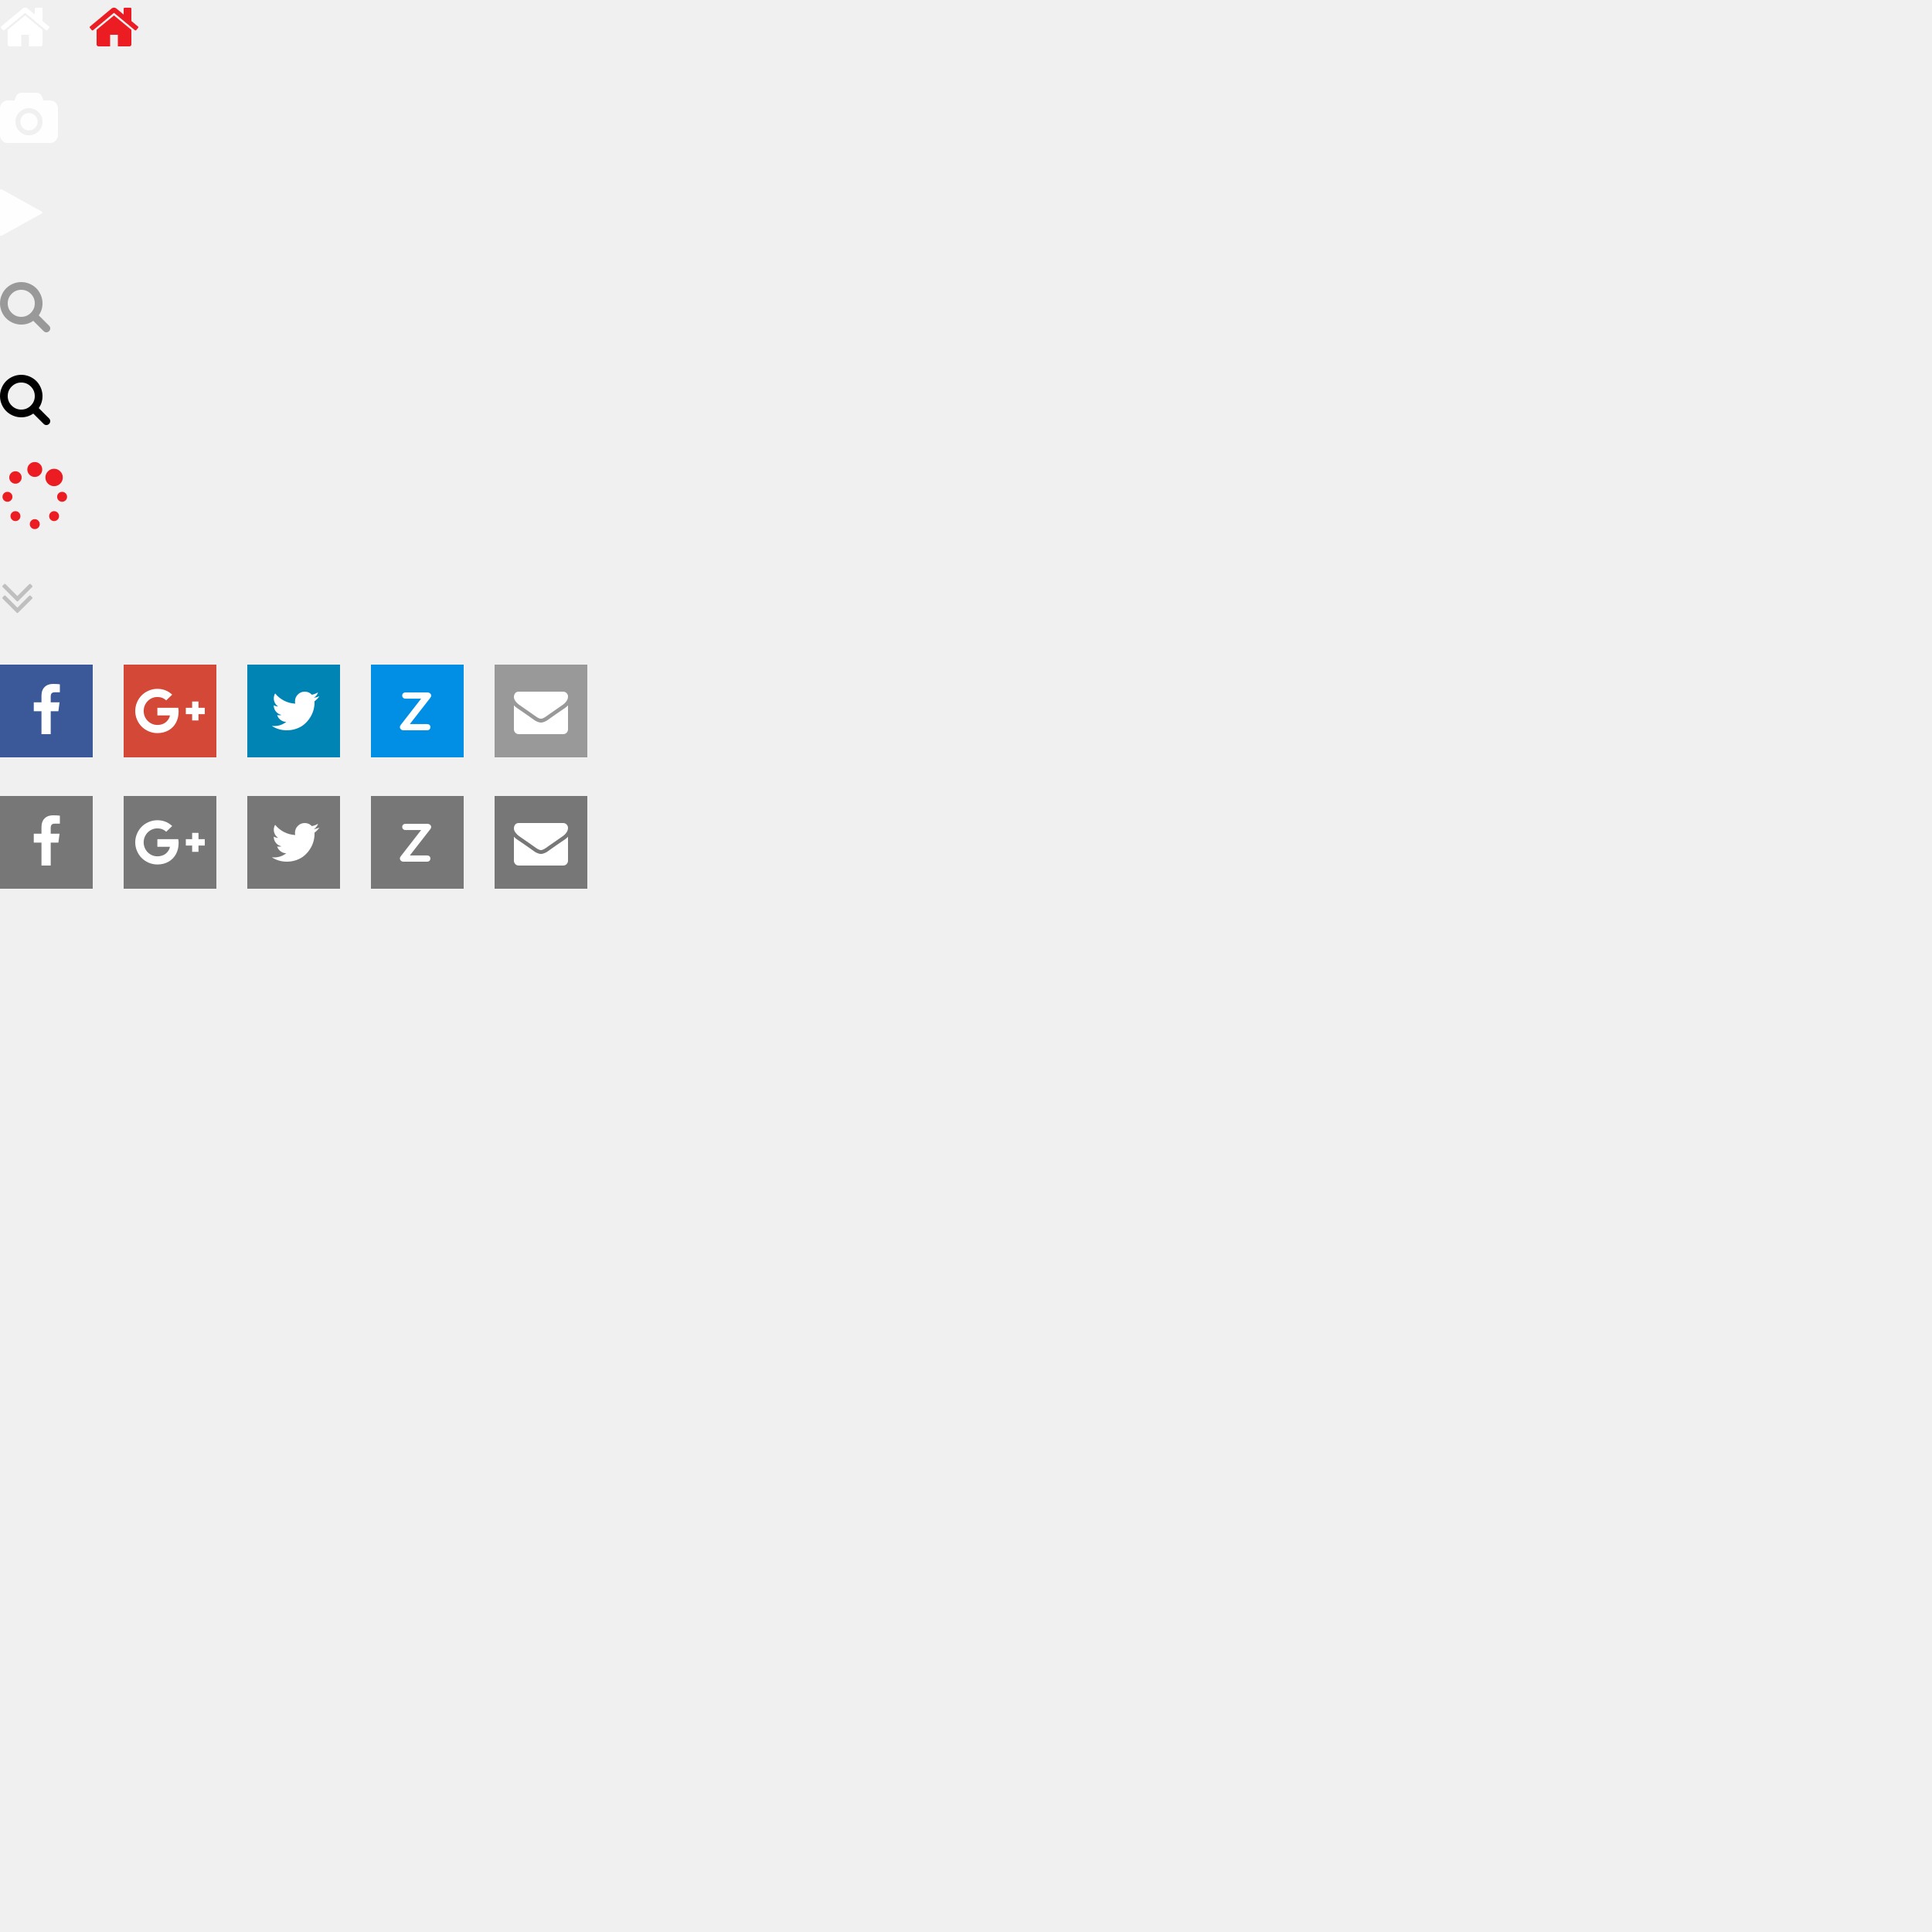
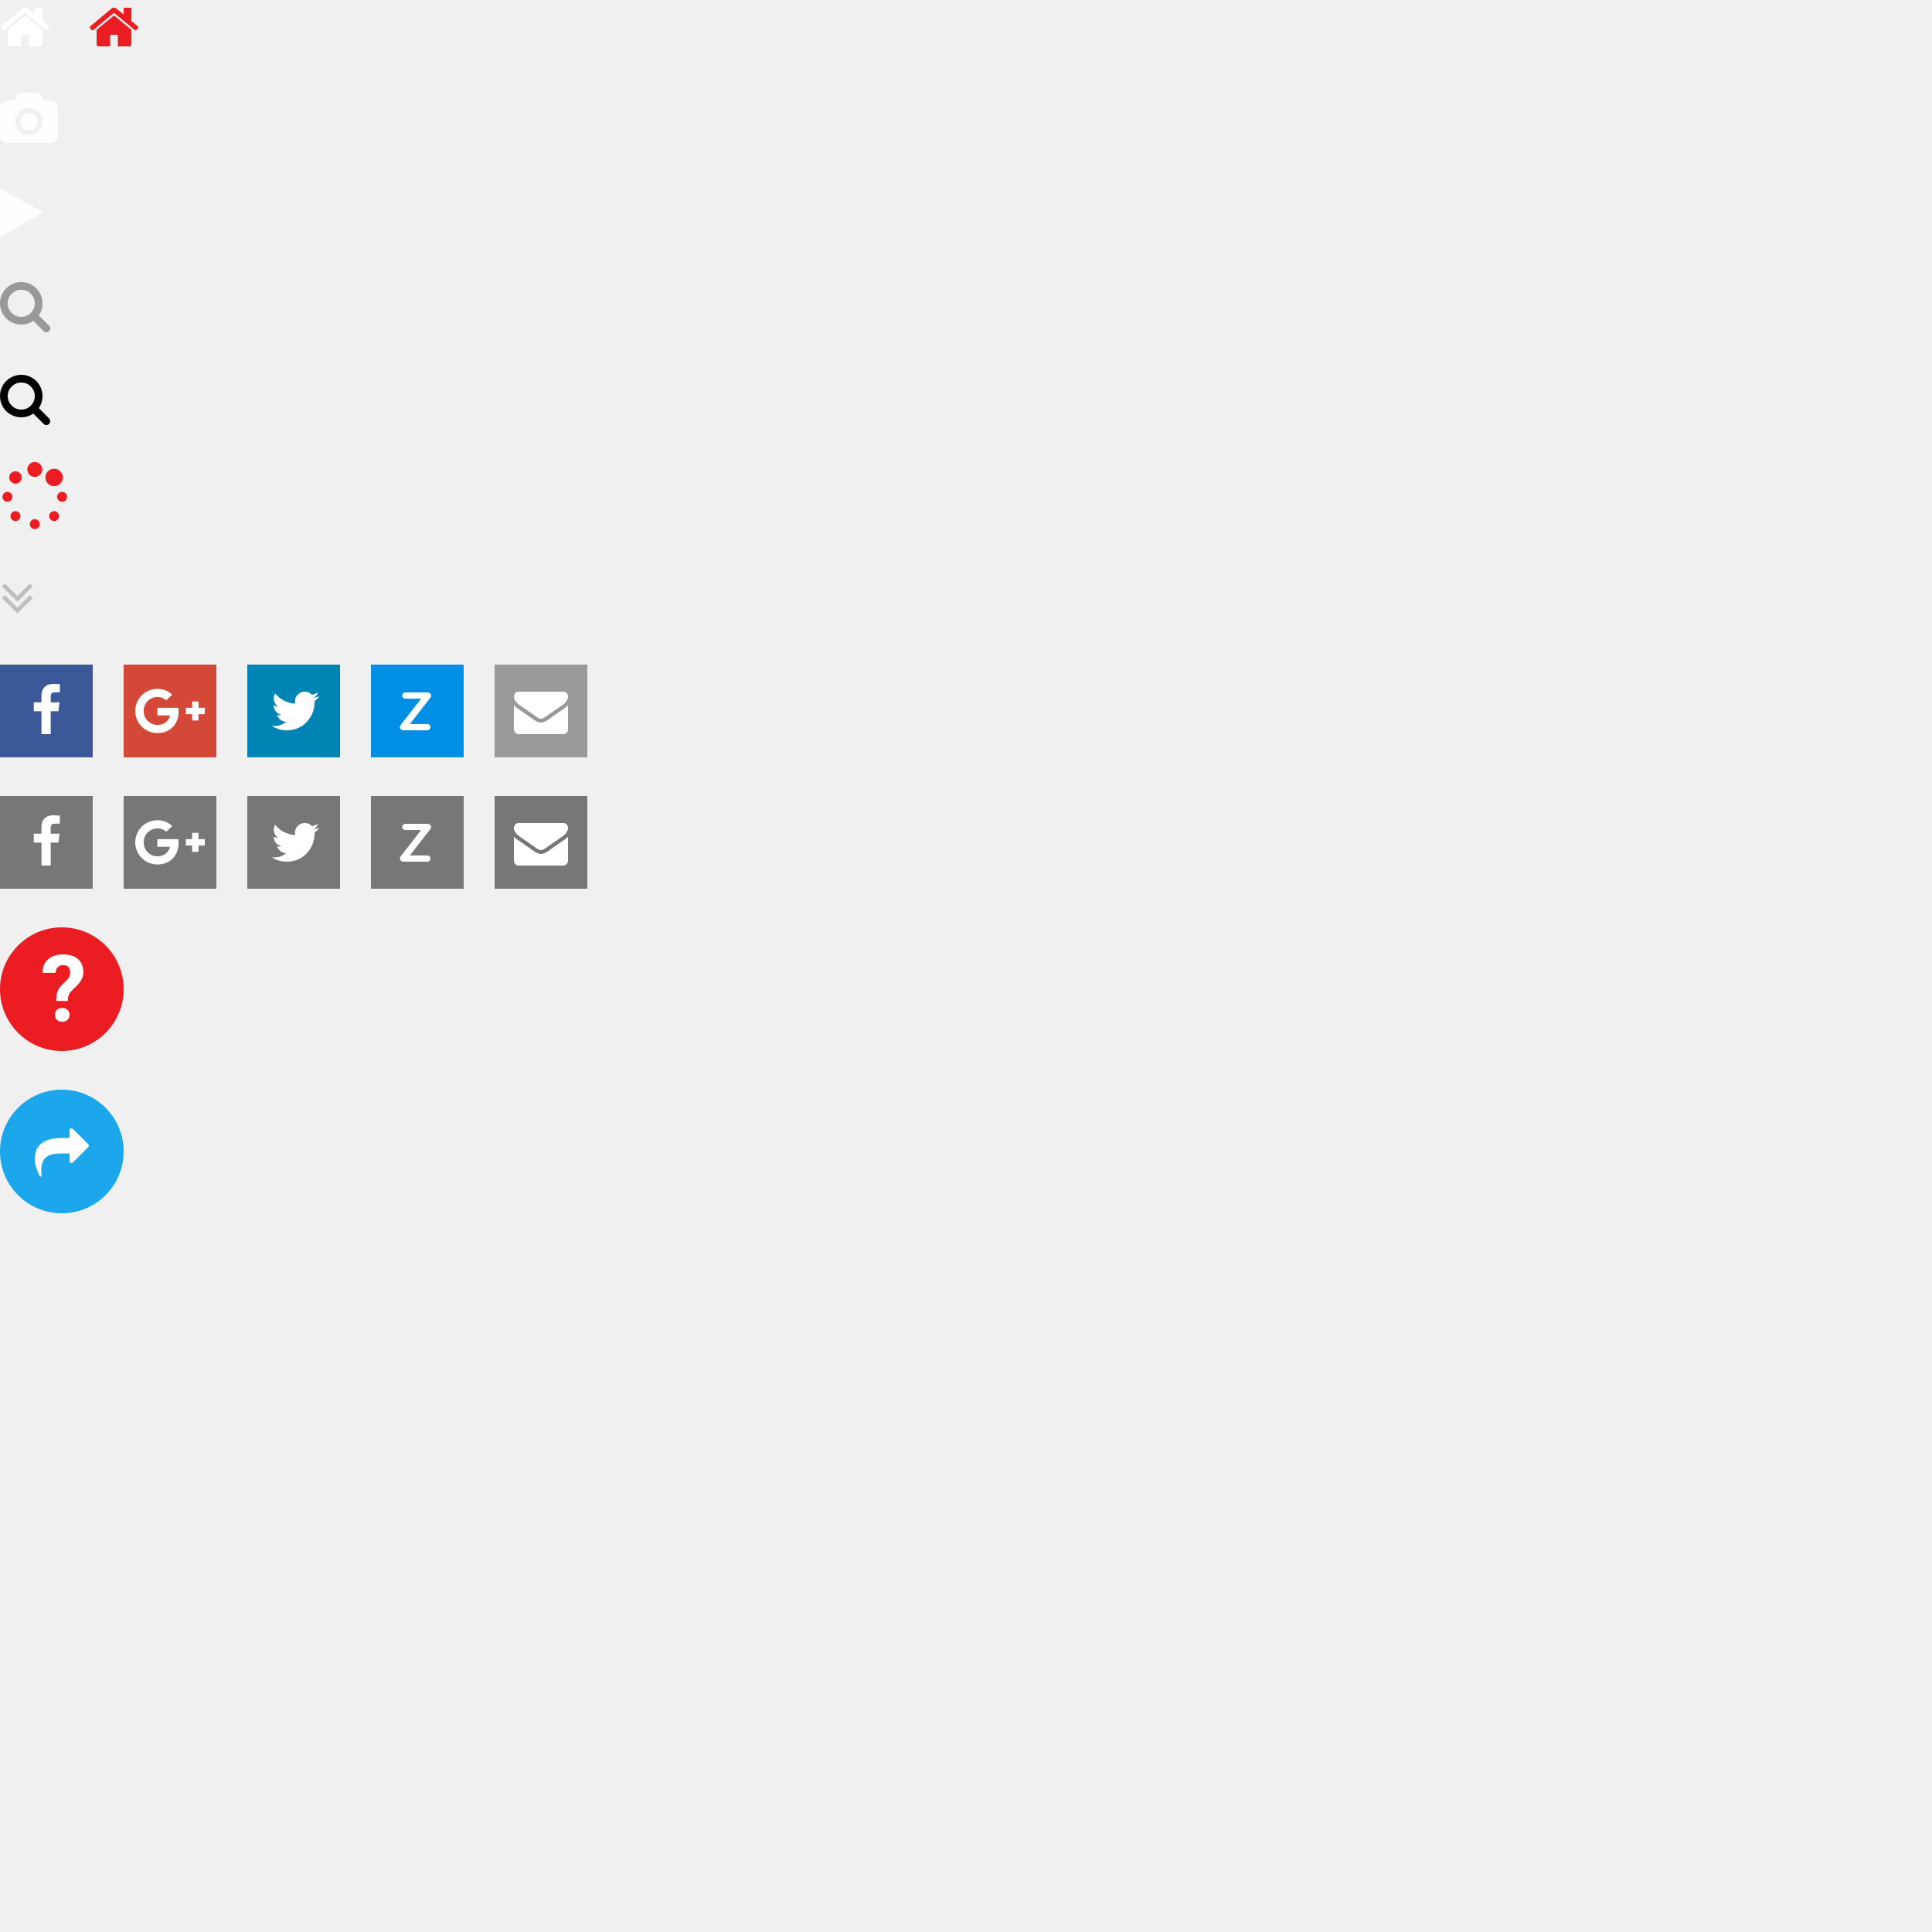
<svg xmlns="http://www.w3.org/2000/svg" width="500px" height="500px" viewBox="0 0 500 500" version="1.1">
  <defs />
  <g id="Layout" stroke="none" stroke-width="1" fill="none" fill-rule="evenodd">
    <g id="Sprites">
      <path d="M7.5,29.25 C8.12,29.25 8.65,29.47 9.09,29.91 C9.53,30.35 9.75,30.88 9.75,31.5 C9.75,32.12 9.53,32.65 9.09,33.09 C8.65,33.53 8.12,33.75 7.5,33.75 C6.88,33.75 6.35,33.53 5.91,33.09 C5.47,32.65 5.25,32.12 5.25,31.5 C5.25,30.88 5.47,30.35 5.91,29.91 C6.35,29.47 6.88,29.25 7.5,29.25 Z M13,26 C13.552,26 14.023,26.195 14.414,26.586 C14.805,26.977 15,27.448 15,28 L15,35 C15,35.552 14.805,36.023 14.414,36.414 C14.023,36.805 13.552,37 13,37 L2,37 C1.448,37 0.977,36.805 0.586,36.414 C0.195,36.023 0,35.552 0,35 L0,28 C0,27.448 0.195,26.977 0.586,26.586 C0.977,26.195 1.448,26 2,26 L3.75,26 L4.148,24.938 C4.247,24.682 4.428,24.462 4.691,24.277 C4.954,24.092 5.224,24 5.5,24 L9.5,24 C9.776,24 10.046,24.092 10.309,24.277 C10.572,24.462 10.753,24.682 10.852,24.938 L11.25,26 L13,26 Z M7.5,35 C8.464,35 9.288,34.658 9.973,33.973 C10.658,33.288 11,32.464 11,31.5 C11,30.536 10.658,29.712 9.973,29.027 C9.288,28.342 8.464,28 7.5,28 C6.536,28 5.712,28.342 5.027,29.027 C4.342,29.712 4,30.536 4,31.5 C4,32.464 4.342,33.288 5.027,33.973 C5.712,34.658 6.536,35 7.5,35 Z" id="" fill="#FFFFFF" opacity="0.9" />
      <path d="M10.812,55.242 L0.438,61.008 C0.318,61.076 0.215,61.083 0.129,61.031 C0.043,60.979 0,60.885 0,60.75 L0,49.25 C0,49.115 0.043,49.021 0.129,48.969 C0.215,48.917 0.318,48.924 0.438,48.992 L10.812,54.758 C10.932,54.826 10.992,54.906 10.992,55 C10.992,55.094 10.932,55.174 10.812,55.242 Z" id="" fill="#FFFFFF" opacity="0.9" />
      <path d="M11,7.75 L11,11.5 C11,11.635 10.951,11.753 10.852,11.852 C10.753,11.951 10.635,12 10.5,12 L7.5,12 L7.5,9 L5.5,9 L5.5,12 L2.5,12 C2.365,12 2.247,11.951 2.148,11.852 C2.049,11.753 2,11.635 2,11.5 L2,7.75 C2,7.745 2.001,7.737 2.004,7.727 C2.007,7.716 2.008,7.708 2.008,7.703 L6.5,4 L10.992,7.703 C10.997,7.714 11,7.729 11,7.75 Z M12.742,7.211 L12.258,7.789 C12.216,7.836 12.161,7.865 12.094,7.875 L12.07,7.875 C12.003,7.875 11.948,7.857 11.906,7.82 L6.5,3.312 L1.094,7.82 C1.031,7.862 0.969,7.88 0.906,7.875 C0.839,7.865 0.784,7.836 0.742,7.789 L0.258,7.211 C0.216,7.159 0.198,7.098 0.203,7.027 C0.208,6.957 0.237,6.901 0.289,6.859 L5.906,2.18 C6.073,2.044 6.271,1.977 6.5,1.977 C6.729,1.977 6.927,2.044 7.094,2.18 L9,3.773 L9,2.25 C9,2.177 9.023,2.117 9.07,2.07 C9.117,2.023 9.177,2 9.25,2 L10.75,2 C10.823,2 10.883,2.023 10.93,2.07 C10.977,2.117 11,2.177 11,2.25 L11,5.438 L12.711,6.859 C12.763,6.901 12.792,6.957 12.797,7.027 C12.802,7.098 12.784,7.159 12.742,7.211 Z" id="" fill="#FFFFFF" />
      <path d="M34,7.75 L34,11.5 C34,11.635 33.951,11.753 33.852,11.852 C33.753,11.951 33.635,12 33.5,12 L30.5,12 L30.5,9 L28.5,9 L28.5,12 L25.5,12 C25.365,12 25.247,11.951 25.148,11.852 C25.049,11.753 25,11.635 25,11.5 L25,7.75 C25,7.745 25.001,7.737 25.004,7.727 C25.007,7.716 25.008,7.708 25.008,7.703 L29.5,4 L33.992,7.703 C33.997,7.714 34,7.729 34,7.75 Z M35.742,7.211 L35.258,7.789 C35.216,7.836 35.161,7.865 35.094,7.875 L35.07,7.875 C35.003,7.875 34.948,7.857 34.906,7.82 L29.5,3.312 L24.094,7.82 C24.031,7.862 23.969,7.88 23.906,7.875 C23.839,7.865 23.784,7.836 23.742,7.789 L23.258,7.211 C23.216,7.159 23.198,7.098 23.203,7.027 C23.208,6.957 23.237,6.901 23.289,6.859 L28.906,2.18 C29.073,2.044 29.271,1.977 29.5,1.977 C29.729,1.977 29.927,2.044 30.094,2.18 L32,3.773 L32,2.25 C32,2.177 32.023,2.117 32.07,2.07 C32.117,2.023 32.177,2 32.25,2 L33.75,2 C33.823,2 33.883,2.023 33.93,2.07 C33.977,2.117 34,2.177 34,2.25 L34,5.438 L35.711,6.859 C35.763,6.901 35.792,6.957 35.797,7.027 C35.802,7.098 35.784,7.159 35.742,7.211 Z" id="-copy" fill="#EC1C23" />
      <path d="M9,78.5 C9,77.536 8.658,76.712 7.973,76.027 C7.288,75.342 6.464,75 5.5,75 C4.536,75 3.712,75.342 3.027,76.027 C2.342,76.712 2,77.536 2,78.5 C2,79.464 2.342,80.288 3.027,80.973 C3.712,81.658 4.536,82 5.5,82 C6.464,82 7.288,81.658 7.973,80.973 C8.658,80.288 9,79.464 9,78.5 Z M13,85 C13,85.271 12.901,85.505 12.703,85.703 C12.505,85.901 12.271,86 12,86 C11.719,86 11.484,85.901 11.297,85.703 L8.617,83.031 C7.685,83.677 6.646,84 5.5,84 C4.755,84 4.043,83.855 3.363,83.566 C2.684,83.277 2.098,82.887 1.605,82.395 C1.113,81.902 0.723,81.316 0.434,80.637 C0.145,79.957 0,79.245 0,78.5 C0,77.755 0.145,77.043 0.434,76.363 C0.723,75.684 1.113,75.098 1.605,74.605 C2.098,74.113 2.684,73.723 3.363,73.434 C4.043,73.145 4.755,73 5.5,73 C6.245,73 6.957,73.145 7.637,73.434 C8.316,73.723 8.902,74.113 9.395,74.605 C9.887,75.098 10.277,75.684 10.566,76.363 C10.855,77.043 11,77.755 11,78.5 C11,79.646 10.677,80.685 10.031,81.617 L12.711,84.297 C12.904,84.49 13,84.724 13,85 Z" id="" fill="#999999" />
      <path d="M9,102.5 C9,101.536 8.658,100.712 7.973,100.027 C7.288,99.342 6.464,99 5.5,99 C4.536,99 3.712,99.342 3.027,100.027 C2.342,100.712 2,101.536 2,102.5 C2,103.464 2.342,104.288 3.027,104.973 C3.712,105.658 4.536,106 5.5,106 C6.464,106 7.288,105.658 7.973,104.973 C8.658,104.288 9,103.464 9,102.5 Z M13,109 C13,109.271 12.901,109.505 12.703,109.703 C12.505,109.901 12.271,110 12,110 C11.719,110 11.484,109.901 11.297,109.703 L8.617,107.031 C7.685,107.677 6.646,108 5.5,108 C4.755,108 4.043,107.855 3.363,107.566 C2.684,107.277 2.098,106.887 1.605,106.395 C1.113,105.902 0.723,105.316 0.434,104.637 C0.145,103.957 0,103.245 0,102.5 C0,101.755 0.145,101.043 0.434,100.363 C0.723,99.684 1.113,99.098 1.605,98.605 C2.098,98.113 2.684,97.723 3.363,97.434 C4.043,97.145 4.755,97 5.5,97 C6.245,97 6.957,97.145 7.637,97.434 C8.316,97.723 8.902,98.113 9.395,98.605 C9.887,99.098 10.277,99.684 10.566,100.363 C10.855,101.043 11,101.755 11,102.5 C11,103.646 10.677,104.685 10.031,105.617 L12.711,108.297 C12.904,108.49 13,108.724 13,109 Z" id="-copy" fill="#000000" />
      <path d="M5.283,133.574 C5.283,133.929 5.158,134.232 4.907,134.483 C4.656,134.734 4.353,134.859 3.998,134.859 C3.65,134.859 3.348,134.732 3.094,134.478 C2.839,134.223 2.712,133.922 2.712,133.574 C2.712,133.219 2.838,132.916 3.089,132.665 C3.34,132.414 3.643,132.288 3.998,132.288 C4.353,132.288 4.656,132.414 4.907,132.665 C5.158,132.916 5.283,133.219 5.283,133.574 Z M10.286,135.643 C10.286,135.998 10.16,136.301 9.909,136.552 C9.658,136.803 9.355,136.929 9,136.929 C8.645,136.929 8.342,136.803 8.091,136.552 C7.84,136.301 7.714,135.998 7.714,135.643 C7.714,135.288 7.84,134.985 8.091,134.734 C8.342,134.483 8.645,134.357 9,134.357 C9.355,134.357 9.658,134.483 9.909,134.734 C10.16,134.985 10.286,135.288 10.286,135.643 Z M3.214,128.571 C3.214,128.926 3.089,129.229 2.838,129.48 C2.586,129.732 2.283,129.857 1.929,129.857 C1.574,129.857 1.271,129.732 1.02,129.48 C0.768,129.229 0.643,128.926 0.643,128.571 C0.643,128.217 0.768,127.914 1.02,127.662 C1.271,127.411 1.574,127.286 1.929,127.286 C2.283,127.286 2.586,127.411 2.838,127.662 C3.089,127.914 3.214,128.217 3.214,128.571 Z M15.288,133.574 C15.288,133.922 15.161,134.223 14.906,134.478 C14.652,134.732 14.35,134.859 14.002,134.859 C13.647,134.859 13.344,134.734 13.093,134.483 C12.842,134.232 12.717,133.929 12.717,133.574 C12.717,133.219 12.842,132.916 13.093,132.665 C13.344,132.414 13.647,132.288 14.002,132.288 C14.357,132.288 14.66,132.414 14.911,132.665 C15.162,132.916 15.288,133.219 15.288,133.574 Z M5.605,123.569 C5.605,124.011 5.448,124.39 5.133,124.704 C4.818,125.019 4.44,125.176 3.998,125.176 C3.556,125.176 3.177,125.019 2.863,124.704 C2.548,124.39 2.391,124.011 2.391,123.569 C2.391,123.127 2.548,122.749 2.863,122.434 C3.177,122.119 3.556,121.962 3.998,121.962 C4.44,121.962 4.818,122.119 5.133,122.434 C5.448,122.749 5.605,123.127 5.605,123.569 Z M17.357,128.571 C17.357,128.926 17.232,129.229 16.98,129.48 C16.729,129.732 16.426,129.857 16.071,129.857 C15.717,129.857 15.414,129.732 15.162,129.48 C14.911,129.229 14.786,128.926 14.786,128.571 C14.786,128.217 14.911,127.914 15.162,127.662 C15.414,127.411 15.717,127.286 16.071,127.286 C16.426,127.286 16.729,127.411 16.98,127.662 C17.232,127.914 17.357,128.217 17.357,128.571 Z M10.929,121.5 C10.929,122.036 10.741,122.491 10.366,122.866 C9.991,123.241 9.536,123.429 9,123.429 C8.464,123.429 8.009,123.241 7.634,122.866 C7.259,122.491 7.071,122.036 7.071,121.5 C7.071,120.964 7.259,120.509 7.634,120.134 C8.009,119.759 8.464,119.571 9,119.571 C9.536,119.571 9.991,119.759 10.366,120.134 C10.741,120.509 10.929,120.964 10.929,121.5 Z M16.252,123.569 C16.252,124.192 16.031,124.723 15.589,125.161 C15.147,125.6 14.618,125.819 14.002,125.819 C13.379,125.819 12.849,125.6 12.41,125.161 C11.972,124.723 11.752,124.192 11.752,123.569 C11.752,122.953 11.972,122.424 12.41,121.982 C12.849,121.54 13.379,121.319 14.002,121.319 C14.618,121.319 15.147,121.54 15.589,121.982 C16.031,122.424 16.252,122.953 16.252,123.569 Z" id="" fill="#EC1C23" />
      <path d="M8.398,154.75 C8.398,154.818 8.372,154.878 8.32,154.93 L4.68,158.57 C4.628,158.622 4.568,158.648 4.5,158.648 C4.432,158.648 4.372,158.622 4.32,158.57 L0.68,154.93 C0.628,154.878 0.602,154.818 0.602,154.75 C0.602,154.682 0.628,154.622 0.68,154.57 L1.07,154.18 C1.122,154.128 1.182,154.102 1.25,154.102 C1.318,154.102 1.378,154.128 1.43,154.18 L4.5,157.25 L7.57,154.18 C7.622,154.128 7.682,154.102 7.75,154.102 C7.818,154.102 7.878,154.128 7.93,154.18 L8.32,154.57 C8.372,154.622 8.398,154.682 8.398,154.75 Z M8.398,151.75 C8.398,151.818 8.372,151.878 8.32,151.93 L4.68,155.57 C4.628,155.622 4.568,155.648 4.5,155.648 C4.432,155.648 4.372,155.622 4.32,155.57 L0.68,151.93 C0.628,151.878 0.602,151.818 0.602,151.75 C0.602,151.682 0.628,151.622 0.68,151.57 L1.07,151.18 C1.122,151.128 1.182,151.102 1.25,151.102 C1.318,151.102 1.378,151.128 1.43,151.18 L4.5,154.25 L7.57,151.18 C7.622,151.128 7.682,151.102 7.75,151.102 C7.818,151.102 7.878,151.128 7.93,151.18 L8.32,151.57 C8.372,151.622 8.398,151.682 8.398,151.75 Z" id="" fill="#BFBFBF" />
      <rect id="Rectangle-18" fill="#3B5998" x="0" y="172" width="24" height="24" />
      <path d="M15.492,177.094 L15.492,179.156 L14.266,179.156 C13.818,179.156 13.516,179.25 13.359,179.438 C13.203,179.625 13.125,179.906 13.125,180.281 L13.125,181.758 L15.414,181.758 L15.109,184.07 L13.125,184.07 L13.125,190 L10.734,190 L10.734,184.07 L8.742,184.07 L8.742,181.758 L10.734,181.758 L10.734,180.055 C10.734,179.086 11.005,178.335 11.547,177.801 C12.089,177.267 12.81,177 13.711,177 C14.477,177 15.07,177.031 15.492,177.094 Z" id="" fill="#FFFFFF" />
      <rect id="Rectangle-18-Copy" fill="#D34836" x="32" y="172" width="24" height="24" />
      <path d="M46.227,184.133 C46.227,185.216 46,186.181 45.547,187.027 C45.094,187.874 44.448,188.535 43.609,189.012 C42.771,189.488 41.81,189.727 40.727,189.727 C39.951,189.727 39.208,189.576 38.5,189.273 C37.792,188.971 37.182,188.565 36.672,188.055 C36.161,187.544 35.755,186.935 35.453,186.227 C35.151,185.518 35,184.776 35,184 C35,183.224 35.151,182.482 35.453,181.773 C35.755,181.065 36.161,180.456 36.672,179.945 C37.182,179.435 37.792,179.029 38.5,178.727 C39.208,178.424 39.951,178.273 40.727,178.273 C42.216,178.273 43.495,178.773 44.562,179.773 L43.008,181.266 C42.398,180.677 41.638,180.383 40.727,180.383 C40.086,180.383 39.493,180.544 38.949,180.867 C38.405,181.19 37.974,181.629 37.656,182.184 C37.339,182.738 37.18,183.344 37.18,184 C37.18,184.656 37.339,185.262 37.656,185.816 C37.974,186.371 38.405,186.81 38.949,187.133 C39.493,187.456 40.086,187.617 40.727,187.617 C41.159,187.617 41.556,187.557 41.918,187.438 C42.28,187.318 42.578,187.168 42.812,186.988 C43.047,186.809 43.251,186.604 43.426,186.375 C43.6,186.146 43.728,185.93 43.809,185.727 C43.889,185.523 43.945,185.331 43.977,185.148 L40.727,185.148 L40.727,183.18 L46.133,183.18 C46.195,183.508 46.227,183.826 46.227,184.133 Z M53,183.18 L53,184.82 L51.367,184.82 L51.367,186.453 L49.727,186.453 L49.727,184.82 L48.094,184.82 L48.094,183.18 L49.727,183.18 L49.727,181.547 L51.367,181.547 L51.367,183.18 L53,183.18 Z" id="" fill="#FFFFFF" />
      <rect id="Rectangle-18-Copy-2" fill="#0084B4" x="64" y="172" width="24" height="24" />
      <path d="M82.656,180.188 C82.307,180.698 81.885,181.133 81.391,181.492 C81.396,181.565 81.398,181.674 81.398,181.82 C81.398,182.497 81.299,183.173 81.102,183.848 C80.904,184.522 80.603,185.169 80.199,185.789 C79.796,186.409 79.315,186.957 78.758,187.434 C78.201,187.91 77.529,188.29 76.742,188.574 C75.956,188.858 75.115,189 74.219,189 C72.807,189 71.516,188.622 70.344,187.867 C70.526,187.888 70.729,187.898 70.953,187.898 C72.125,187.898 73.169,187.539 74.086,186.82 C73.539,186.81 73.049,186.642 72.617,186.316 C72.185,185.991 71.888,185.576 71.727,185.07 C71.898,185.096 72.057,185.109 72.203,185.109 C72.427,185.109 72.648,185.081 72.867,185.023 C72.284,184.904 71.801,184.613 71.418,184.152 C71.035,183.691 70.844,183.156 70.844,182.547 L70.844,182.516 C71.198,182.714 71.578,182.82 71.984,182.836 C71.641,182.607 71.367,182.307 71.164,181.938 C70.961,181.568 70.859,181.167 70.859,180.734 C70.859,180.276 70.974,179.852 71.203,179.461 C71.833,180.237 72.6,180.858 73.504,181.324 C74.408,181.79 75.375,182.049 76.406,182.102 C76.365,181.904 76.344,181.711 76.344,181.523 C76.344,180.826 76.59,180.23 77.082,179.738 C77.574,179.246 78.169,179 78.867,179 C79.596,179 80.211,179.266 80.711,179.797 C81.279,179.687 81.812,179.484 82.312,179.188 C82.12,179.786 81.75,180.25 81.203,180.578 C81.688,180.526 82.172,180.396 82.656,180.188 Z" id="" fill="#FFFFFF" />
      <rect id="Rectangle-18-Copy-4" fill="#008FE5" x="96" y="172" width="24" height="24" />
      <path d="M111.386,180.558 L106.066,187.39 L110.532,187.39 C110.784,187.39 110.989,187.462 111.148,187.607 C111.307,187.752 111.386,187.945 111.386,188.188 C111.386,188.421 111.304,188.615 111.141,188.769 C110.978,188.923 110.775,189 110.532,189 L104.386,189 C104.143,189 103.933,188.916 103.756,188.748 C103.579,188.58 103.49,188.389 103.49,188.174 C103.49,187.997 103.555,187.819 103.686,187.642 L108.992,180.81 L104.946,180.81 C104.694,180.81 104.489,180.735 104.33,180.586 C104.171,180.437 104.092,180.241 104.092,179.998 C104.092,179.765 104.174,179.573 104.337,179.424 C104.5,179.275 104.703,179.2 104.946,179.2 L110.672,179.2 C110.896,179.2 111.104,179.279 111.295,179.438 C111.486,179.597 111.582,179.793 111.582,180.026 C111.582,180.203 111.517,180.381 111.386,180.558 Z" id="Z" fill="#FFFFFF" />
      <rect id="Rectangle-18-Copy-3" fill="#999999" x="128" y="172" width="24" height="24" />
      <path d="M147,182.547 L147,188.75 C147,189.094 146.878,189.388 146.633,189.633 C146.388,189.878 146.094,190 145.75,190 L134.25,190 C133.906,190 133.612,189.878 133.367,189.633 C133.122,189.388 133,189.094 133,188.75 L133,182.547 C133.229,182.802 133.492,183.029 133.789,183.227 C135.674,184.508 136.969,185.406 137.672,185.922 C137.969,186.141 138.21,186.311 138.395,186.434 C138.579,186.556 138.826,186.681 139.133,186.809 C139.44,186.936 139.727,187 139.992,187 L140.008,187 C140.273,187 140.56,186.936 140.867,186.809 C141.174,186.681 141.421,186.556 141.605,186.434 C141.79,186.311 142.031,186.141 142.328,185.922 C143.214,185.281 144.51,184.383 146.219,183.227 C146.516,183.023 146.776,182.797 147,182.547 Z M147,180.25 C147,180.661 146.872,181.055 146.617,181.43 C146.362,181.805 146.044,182.125 145.664,182.391 C143.706,183.75 142.487,184.596 142.008,184.93 C141.956,184.966 141.845,185.046 141.676,185.168 C141.507,185.29 141.366,185.389 141.254,185.465 C141.142,185.54 141.007,185.625 140.848,185.719 C140.689,185.812 140.539,185.883 140.398,185.93 C140.258,185.977 140.128,186 140.008,186 L139.992,186 C139.872,186 139.742,185.977 139.602,185.93 C139.461,185.883 139.311,185.812 139.152,185.719 C138.993,185.625 138.858,185.54 138.746,185.465 C138.634,185.389 138.493,185.29 138.324,185.168 C138.155,185.046 138.044,184.966 137.992,184.93 C137.518,184.596 136.836,184.121 135.945,183.504 C135.055,182.887 134.521,182.516 134.344,182.391 C134.021,182.172 133.716,181.871 133.43,181.488 C133.143,181.105 133,180.75 133,180.422 C133,180.016 133.108,179.677 133.324,179.406 C133.54,179.135 133.849,179 134.25,179 L145.75,179 C146.089,179 146.382,179.122 146.629,179.367 C146.876,179.612 147,179.906 147,180.25 Z" id="" fill="#FFFFFF" />
      <rect id="Rectangle-18-Copy-9" fill="#777777" x="0" y="206" width="24" height="24" />
      <path d="M15.492,211.094 L15.492,213.156 L14.266,213.156 C13.818,213.156 13.516,213.25 13.359,213.438 C13.203,213.625 13.125,213.906 13.125,214.281 L13.125,215.758 L15.414,215.758 L15.109,218.07 L13.125,218.07 L13.125,224 L10.734,224 L10.734,218.07 L8.742,218.07 L8.742,215.758 L10.734,215.758 L10.734,214.055 C10.734,213.086 11.005,212.335 11.547,211.801 C12.089,211.267 12.81,211 13.711,211 C14.477,211 15.07,211.031 15.492,211.094 Z" id="-copy" fill="#FFFFFF" />
      <rect id="Rectangle-18-Copy-8" fill="#777777" x="32" y="206" width="24" height="24" />
      <path d="M46.227,218.133 C46.227,219.216 46,220.181 45.547,221.027 C45.094,221.874 44.448,222.535 43.609,223.012 C42.771,223.488 41.81,223.727 40.727,223.727 C39.951,223.727 39.208,223.576 38.5,223.273 C37.792,222.971 37.182,222.565 36.672,222.055 C36.161,221.544 35.755,220.935 35.453,220.227 C35.151,219.518 35,218.776 35,218 C35,217.224 35.151,216.482 35.453,215.773 C35.755,215.065 36.161,214.456 36.672,213.945 C37.182,213.435 37.792,213.029 38.5,212.727 C39.208,212.424 39.951,212.273 40.727,212.273 C42.216,212.273 43.495,212.773 44.562,213.773 L43.008,215.266 C42.398,214.677 41.638,214.383 40.727,214.383 C40.086,214.383 39.493,214.544 38.949,214.867 C38.405,215.19 37.974,215.629 37.656,216.184 C37.339,216.738 37.18,217.344 37.18,218 C37.18,218.656 37.339,219.262 37.656,219.816 C37.974,220.371 38.405,220.81 38.949,221.133 C39.493,221.456 40.086,221.617 40.727,221.617 C41.159,221.617 41.556,221.557 41.918,221.438 C42.28,221.318 42.578,221.168 42.812,220.988 C43.047,220.809 43.251,220.604 43.426,220.375 C43.6,220.146 43.728,219.93 43.809,219.727 C43.889,219.523 43.945,219.331 43.977,219.148 L40.727,219.148 L40.727,217.18 L46.133,217.18 C46.195,217.508 46.227,217.826 46.227,218.133 Z M53,217.18 L53,218.82 L51.367,218.82 L51.367,220.453 L49.727,220.453 L49.727,218.82 L48.094,218.82 L48.094,217.18 L49.727,217.18 L49.727,215.547 L51.367,215.547 L51.367,217.18 L53,217.18 Z" id="-copy" fill="#FFFFFF" />
      <rect id="Rectangle-18-Copy-7" fill="#777777" x="64" y="206" width="24" height="24" />
      <path d="M82.656,214.188 C82.307,214.698 81.885,215.133 81.391,215.492 C81.396,215.565 81.398,215.674 81.398,215.82 C81.398,216.497 81.299,217.173 81.102,217.848 C80.904,218.522 80.603,219.169 80.199,219.789 C79.796,220.409 79.315,220.957 78.758,221.434 C78.201,221.91 77.529,222.29 76.742,222.574 C75.956,222.858 75.115,223 74.219,223 C72.807,223 71.516,222.622 70.344,221.867 C70.526,221.888 70.729,221.898 70.953,221.898 C72.125,221.898 73.169,221.539 74.086,220.82 C73.539,220.81 73.049,220.642 72.617,220.316 C72.185,219.991 71.888,219.576 71.727,219.07 C71.898,219.096 72.057,219.109 72.203,219.109 C72.427,219.109 72.648,219.081 72.867,219.023 C72.284,218.904 71.801,218.613 71.418,218.152 C71.035,217.691 70.844,217.156 70.844,216.547 L70.844,216.516 C71.198,216.714 71.578,216.82 71.984,216.836 C71.641,216.607 71.367,216.307 71.164,215.938 C70.961,215.568 70.859,215.167 70.859,214.734 C70.859,214.276 70.974,213.852 71.203,213.461 C71.833,214.237 72.6,214.858 73.504,215.324 C74.408,215.79 75.375,216.049 76.406,216.102 C76.365,215.904 76.344,215.711 76.344,215.523 C76.344,214.826 76.59,214.23 77.082,213.738 C77.574,213.246 78.169,213 78.867,213 C79.596,213 80.211,213.266 80.711,213.797 C81.279,213.687 81.812,213.484 82.312,213.188 C82.12,213.786 81.75,214.25 81.203,214.578 C81.688,214.526 82.172,214.396 82.656,214.188 Z" id="-copy" fill="#FFFFFF" />
      <rect id="Rectangle-18-Copy-6" fill="#777777" x="96" y="206" width="24" height="24" />
      <path d="M111.386,214.558 L106.066,221.39 L110.532,221.39 C110.784,221.39 110.989,221.462 111.148,221.607 C111.307,221.752 111.386,221.945 111.386,222.188 C111.386,222.421 111.304,222.615 111.141,222.769 C110.978,222.923 110.775,223 110.532,223 L104.386,223 C104.143,223 103.933,222.916 103.756,222.748 C103.579,222.58 103.49,222.389 103.49,222.174 C103.49,221.997 103.555,221.819 103.686,221.642 L108.992,214.81 L104.946,214.81 C104.694,214.81 104.489,214.735 104.33,214.586 C104.171,214.437 104.092,214.241 104.092,213.998 C104.092,213.765 104.174,213.573 104.337,213.424 C104.5,213.275 104.703,213.2 104.946,213.2 L110.672,213.2 C110.896,213.2 111.104,213.279 111.295,213.438 C111.486,213.597 111.582,213.793 111.582,214.026 C111.582,214.203 111.517,214.381 111.386,214.558 Z" id="Z-Copy" fill="#FFFFFF" />
      <rect id="Rectangle-18-Copy-5" fill="#777777" x="128" y="206" width="24" height="24" />
      <path d="M147,216.547 L147,222.75 C147,223.094 146.878,223.388 146.633,223.633 C146.388,223.878 146.094,224 145.75,224 L134.25,224 C133.906,224 133.612,223.878 133.367,223.633 C133.122,223.388 133,223.094 133,222.75 L133,216.547 C133.229,216.802 133.492,217.029 133.789,217.227 C135.674,218.508 136.969,219.406 137.672,219.922 C137.969,220.141 138.21,220.311 138.395,220.434 C138.579,220.556 138.826,220.681 139.133,220.809 C139.44,220.936 139.727,221 139.992,221 L140.008,221 C140.273,221 140.56,220.936 140.867,220.809 C141.174,220.681 141.421,220.556 141.605,220.434 C141.79,220.311 142.031,220.141 142.328,219.922 C143.214,219.281 144.51,218.383 146.219,217.227 C146.516,217.023 146.776,216.797 147,216.547 Z M147,214.25 C147,214.661 146.872,215.055 146.617,215.43 C146.362,215.805 146.044,216.125 145.664,216.391 C143.706,217.75 142.487,218.596 142.008,218.93 C141.956,218.966 141.845,219.046 141.676,219.168 C141.507,219.29 141.366,219.389 141.254,219.465 C141.142,219.54 141.007,219.625 140.848,219.719 C140.689,219.812 140.539,219.883 140.398,219.93 C140.258,219.977 140.128,220 140.008,220 L139.992,220 C139.872,220 139.742,219.977 139.602,219.93 C139.461,219.883 139.311,219.812 139.152,219.719 C138.993,219.625 138.858,219.54 138.746,219.465 C138.634,219.389 138.493,219.29 138.324,219.168 C138.155,219.046 138.044,218.966 137.992,218.93 C137.518,218.596 136.836,218.121 135.945,217.504 C135.055,216.887 134.521,216.516 134.344,216.391 C134.021,216.172 133.716,215.871 133.43,215.488 C133.143,215.105 133,214.75 133,214.422 C133,214.016 133.108,213.677 133.324,213.406 C133.54,213.135 133.849,213 134.25,213 L145.75,213 C146.089,213 146.382,213.122 146.629,213.367 C146.876,213.612 147,213.906 147,214.25 Z" id="-copy" fill="#FFFFFF" />
+       <rect id="Rectangle-6" fill="#EC1C23" x="0" y="240" width="32" height="32" rx="16" />
+       <path d="M14.539,259.059 C14.539,257.965 14.672,257.094 14.938,256.445 C15.203,255.797 15.689,255.158 16.396,254.529 C17.104,253.9 17.574,253.389 17.809,252.994 C18.043,252.6 18.16,252.184 18.16,251.746 C18.16,250.426 17.551,249.766 16.332,249.766 C15.754,249.766 15.291,249.943 14.943,250.299 C14.596,250.654 14.414,251.145 14.398,251.77 L11,251.77 C11.016,250.277 11.498,249.109 12.447,248.266 C13.396,247.422 14.691,247 16.332,247 C17.988,247 19.273,247.4 20.188,248.201 C21.102,249.002 21.559,250.133 21.559,251.594 C21.559,252.258 21.41,252.885 21.113,253.475 C20.816,254.064 20.297,254.719 19.555,255.438 L18.605,256.34 C18.012,256.91 17.672,257.578 17.586,258.344 L17.539,259.059 L14.539,259.059 Z M14.199,262.656 C14.199,262.133 14.377,261.701 14.732,261.361 C15.088,261.021 15.543,260.852 16.098,260.852 C16.652,260.852 17.107,261.021 17.463,261.361 C17.818,261.701 17.996,262.133 17.996,262.656 C17.996,263.172 17.822,263.598 17.475,263.934 C17.127,264.27 16.668,264.438 16.098,264.438 C15.527,264.438 15.068,264.27 14.721,263.934 C14.373,263.598 14.199,263.172 14.199,262.656 Z" id="?" fill="#FFFFFF" />
+       <rect id="Rectangle-6-Copy-3" fill="#1CA7EC" x="0" y="282" width="32" height="32" rx="16" />
+       <path d="M23,296.5 C23,296.635 22.951,296.753 22.852,296.852 L18.852,300.852 C18.753,300.951 18.635,301 18.5,301 C18.365,301 18.247,300.951 18.148,300.852 C18.049,300.753 18,300.635 18,300.5 L18,298.5 L16.25,298.5 C15.74,298.5 15.283,298.516 14.879,298.547 C14.475,298.578 14.074,298.634 13.676,298.715 C13.277,298.796 12.931,298.906 12.637,299.047 C12.342,299.188 12.068,299.368 11.812,299.59 C11.557,299.811 11.349,300.074 11.188,300.379 C11.026,300.684 10.9,301.044 10.809,301.461 C10.717,301.878 10.672,302.349 10.672,302.875 C10.672,303.161 10.685,303.482 10.711,303.836 C10.711,303.867 10.717,303.928 10.73,304.02 C10.743,304.111 10.75,304.18 10.75,304.227 C10.75,304.305 10.728,304.37 10.684,304.422 C10.639,304.474 10.578,304.5 10.5,304.5 C10.417,304.5 10.344,304.456 10.281,304.367 C10.245,304.32 10.211,304.263 10.18,304.195 C10.148,304.128 10.113,304.049 10.074,303.961 C10.035,303.872 10.008,303.81 9.992,303.773 C9.331,302.289 9,301.115 9,300.25 C9,299.214 9.138,298.346 9.414,297.648 C10.258,295.549 12.536,294.5 16.25,294.5 L18,294.5 L18,292.5 C18,292.365 18.049,292.247 18.148,292.148 C18.247,292.049 18.365,292 18.5,292 C18.635,292 18.753,292.049 18.852,292.148 L22.852,296.148 C22.951,296.247 23,296.365 23,296.5 Z" id="" fill="#FFFFFF" />
    </g>
  </g>
</svg>
